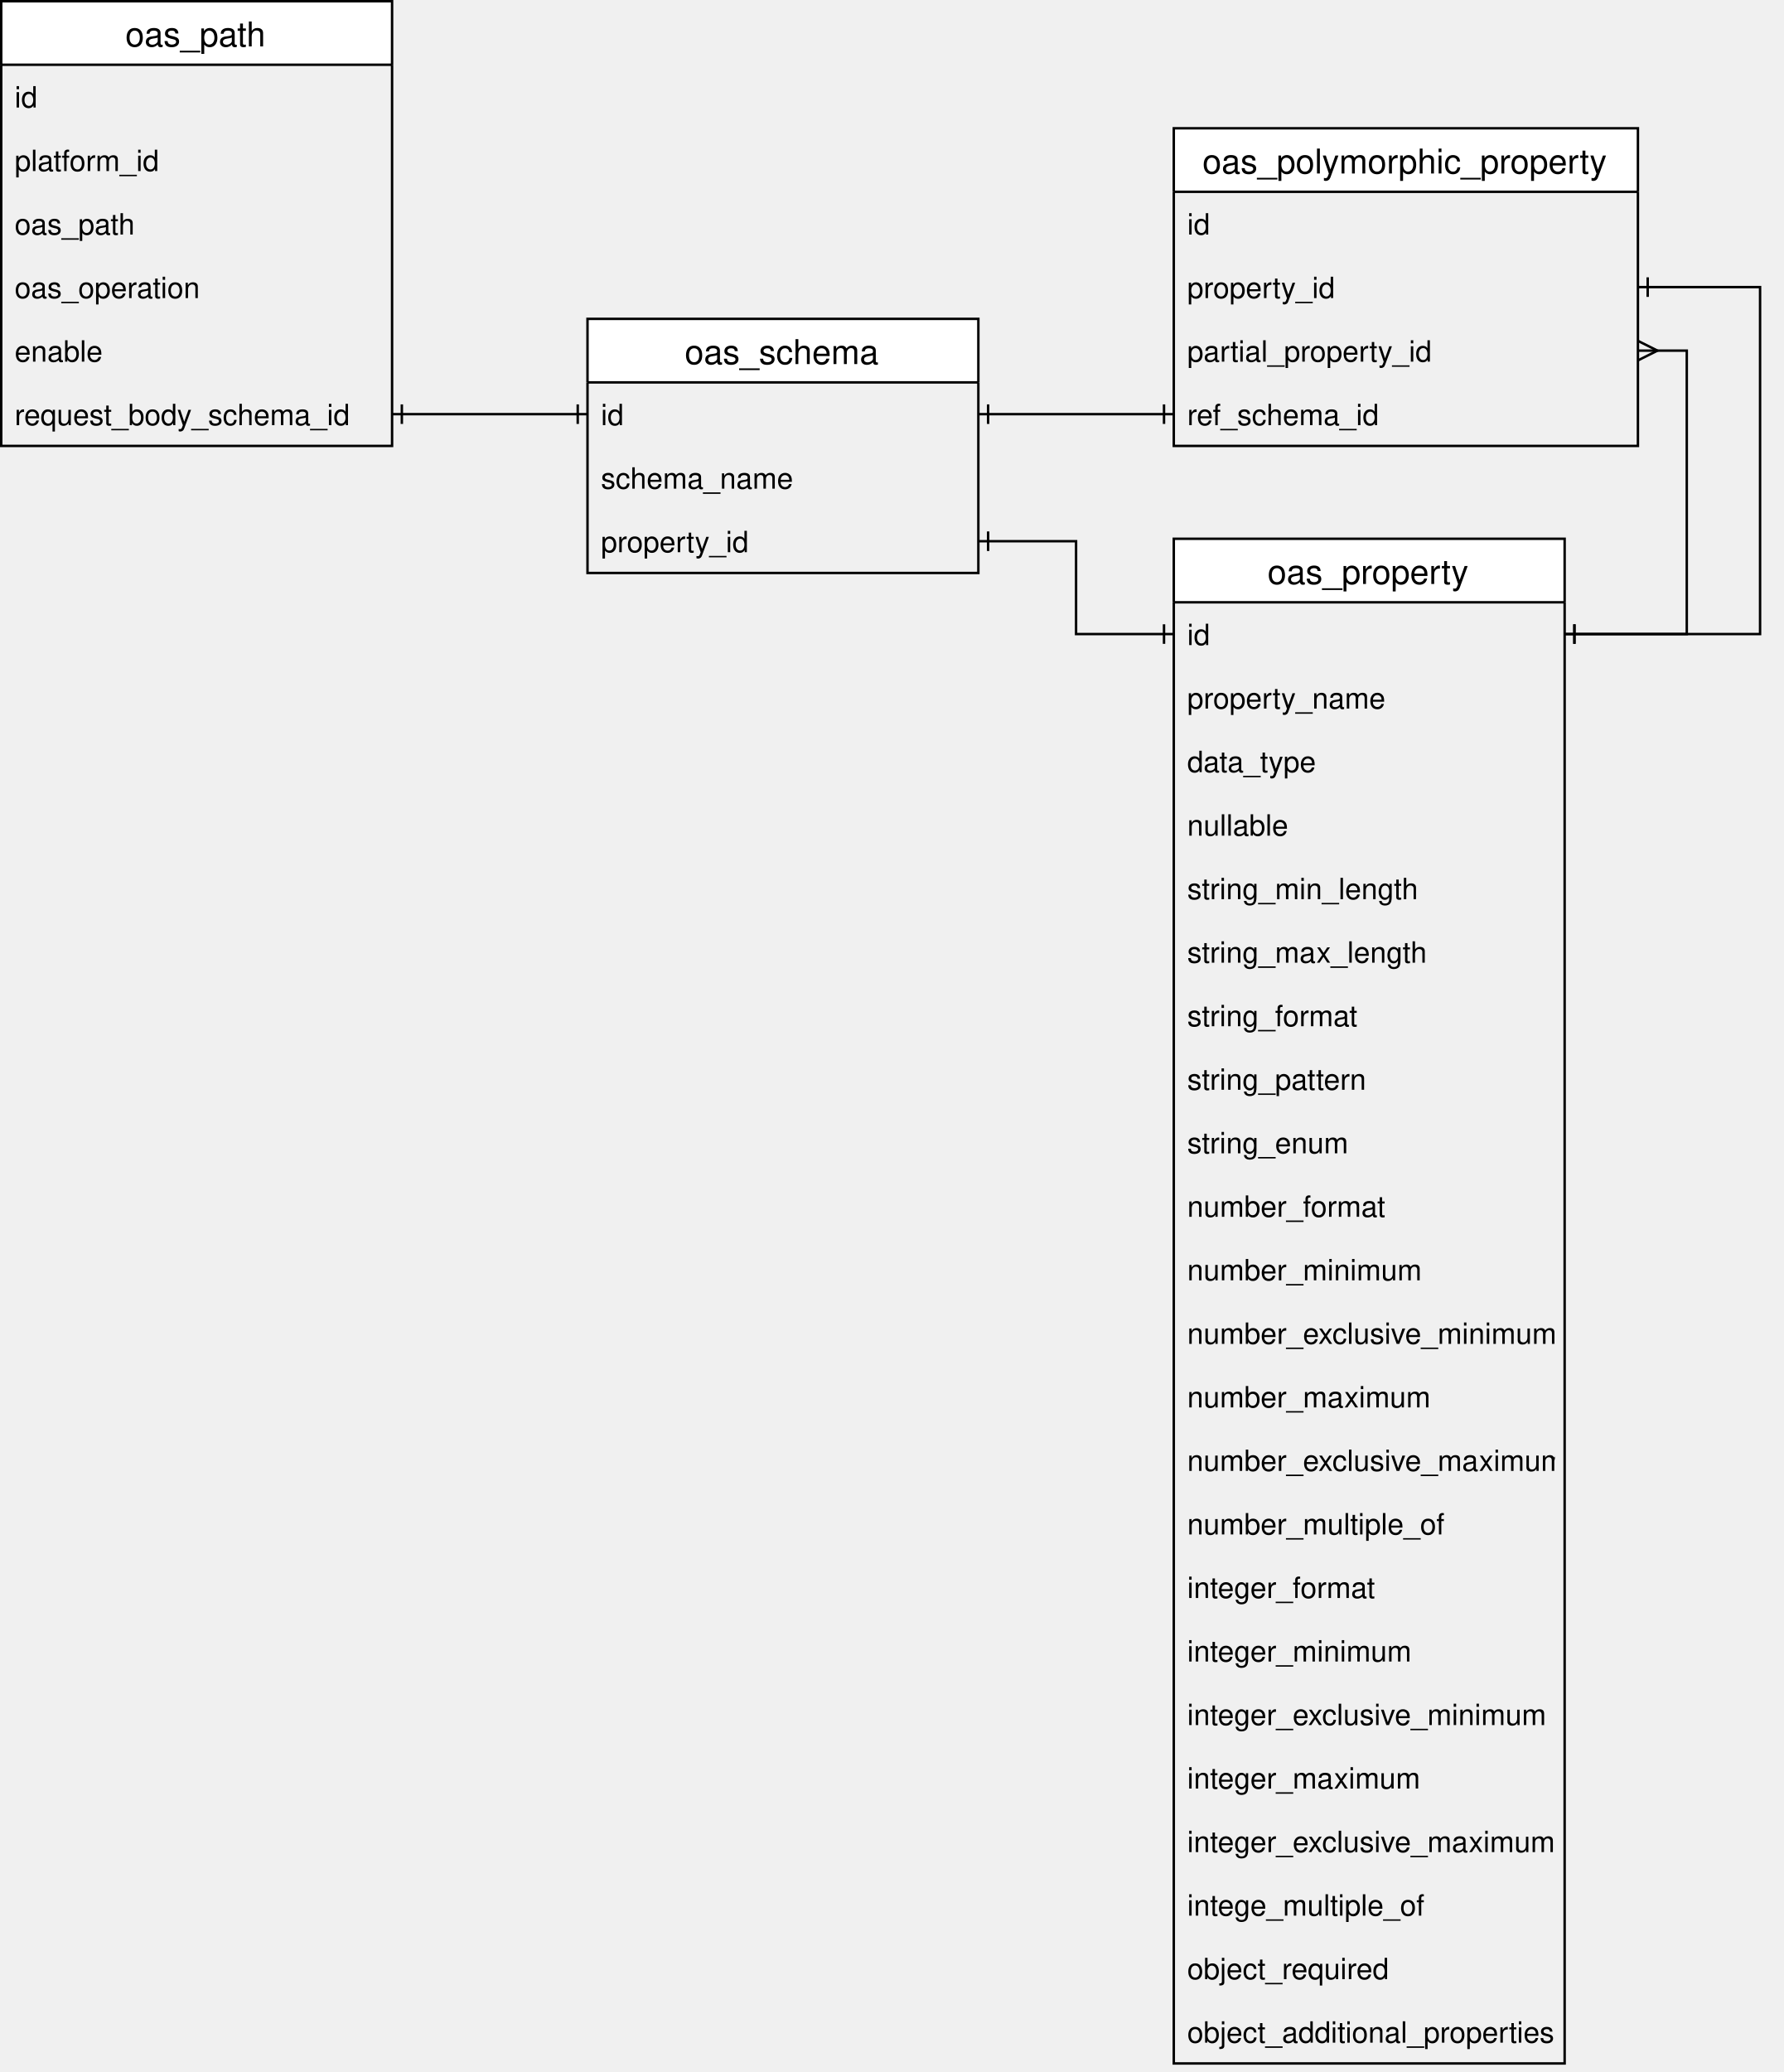
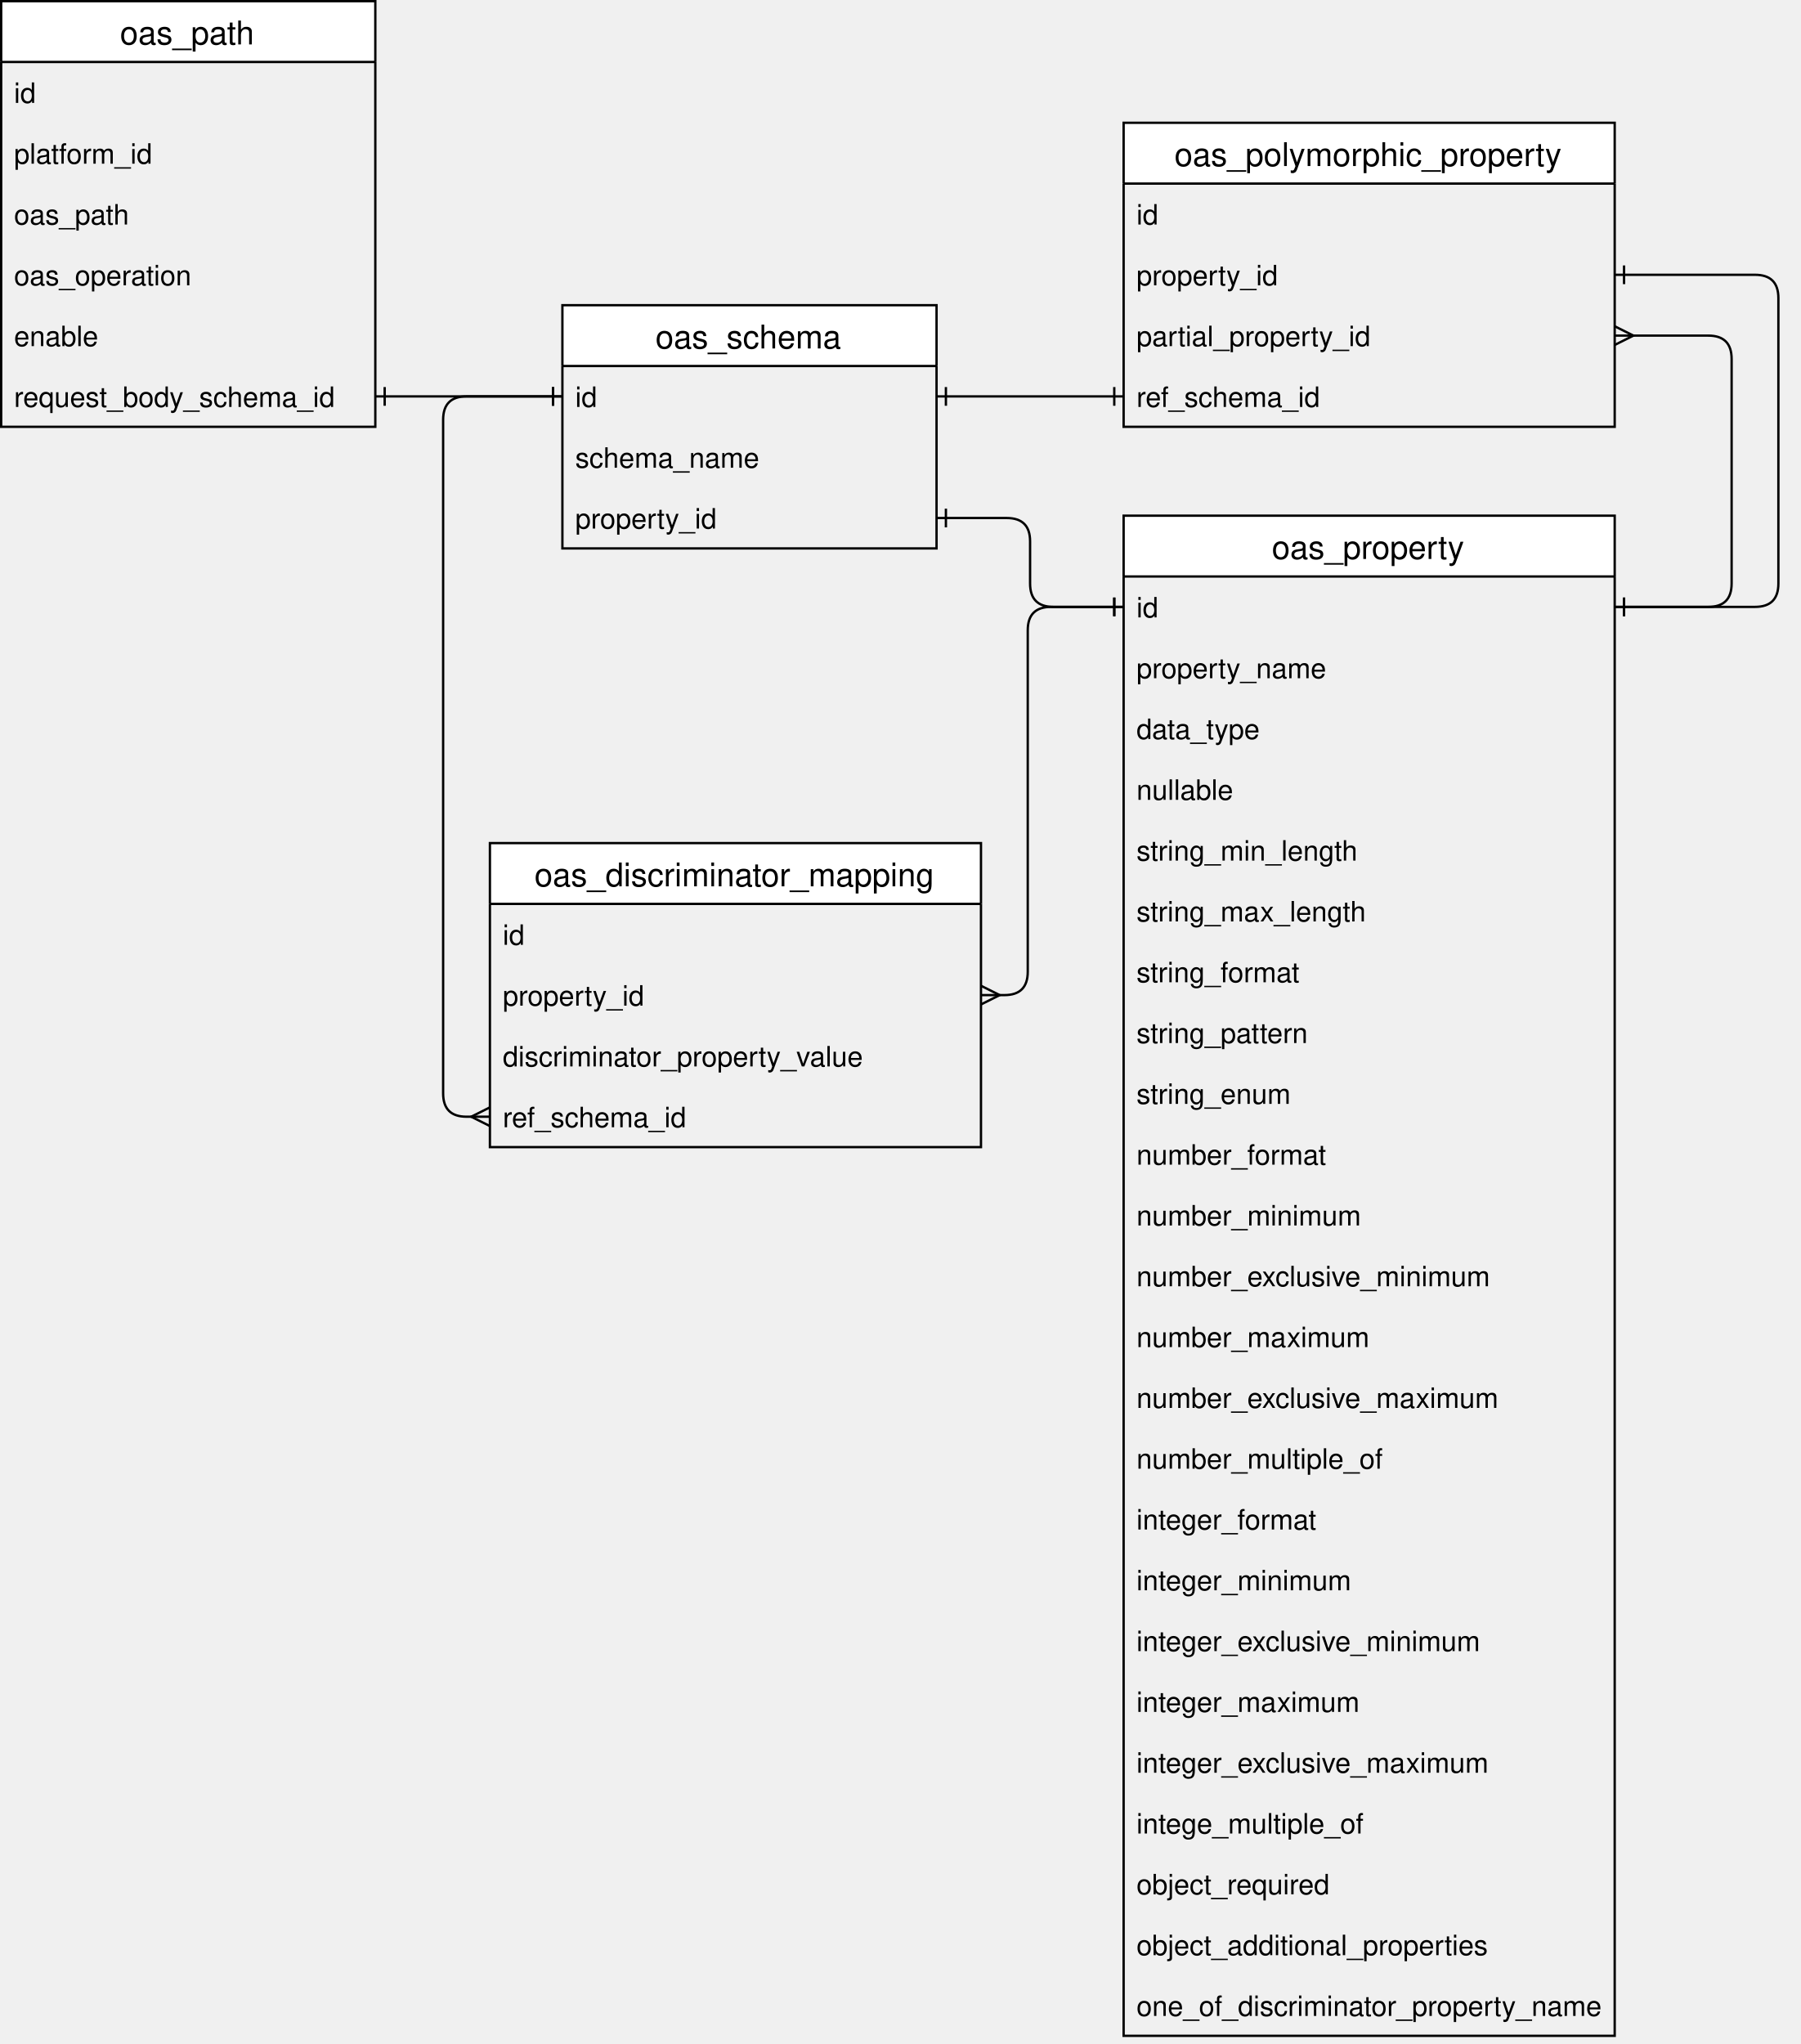
- <svg xmlns="http://www.w3.org/2000/svg" version="1.1" width="730px" height="848px" viewBox="-0.5 -0.5 730 848" content="&lt;mxfile host=&quot;&quot; modified=&quot;2020-05-27T10:15:43.220Z&quot; agent=&quot;5.0 (Macintosh; Intel Mac OS X 10_15_3) AppleWebKit/537.36 (KHTML, like Gecko) Code/1.45.1 Chrome/78.0.39.130 Electron/7.2.4 Safari/537.36&quot; etag=&quot;cffUeY47ikyxrzMcM1dt&quot; version=&quot;13.1.3&quot;&gt;&lt;diagram id=&quot;6hGFLwfOUW9BJ-s0fimq&quot; name=&quot;ERD&quot;&gt;7ZxBc5s4FMc/ja87Bgy2jxsn7R7SmU5z2O7Jo4BsqxUSK+TE9NOvZCRjEG5F4qjZQTOZjPWQsNDvCf7vIXkSrfLDRwaK3SeaQTwJp9lhEt1OwjCMFuK/NFS1IQ6D2rBlKKtNZ4YH9AMq41RZ9yiDZasipxRzVLSNKSUEprxlA4zR53a1DcXtby3AFhqGhxRg0/o3yviuti7CeWP/C6LtTn9zkCzrIznQldWVlDuQ0eczU3Q3iVaMUl5/yg8riOXY6XGp2324cPTUMQYJt2kQ1g2eAN6ra6OgXBeym3X/eKUvunxGOQZElG42lPAHdWQqyukO4eweVHQvv7TkIP2uSzc7ytAPUR9gcSgQBnGYccU0TFo1HmRLdU4GS1Hns76SoGP6BA6tiveg5Lo3FGNQlOjx2D/ZMAdsi8gN5ZzmqhLAaEvE51ScCzJ9TXWvgpkomyOpBvcJMg4PZyY1sh8hzSFnlaiiji4UZOXlgYb+3PhMkCjb7txfFgoLUH66PZ26QSk+KJr9ZCODrDjSZSouhB+RMPodriimYiRuCa0hI4w7prIAKSLbe7iRPZ01li+q89JExQBt8NGpdyjLIJGMKAccPJ4cpqCI8OPFxTfiT4zBavpHPIlFn1aiHDRl8SerM76iRHQToCMNKGg/Q0m8xS3s5RZac1OghFdacdL1XoNpZmAqMOAbyvK152XJKw7d8Yrtb5geVh+s+cIdrKQXFi0gAxxR4olZEQumM3fI5gYySI4j5VlZsYosNcZVnl3mw4vBf/fi4taPNKvWZbqDOfDPMWt4sUvhERtUYCaiHFUUV76jW0oAvmusYjz3JIOZGs2mzj2lhdLa3yDnlRoYsOdUCnyea/EPD4h/Pfv8jzyVGPG6dKs1/bFQ6QIRl/b1vHDWShabZseSbncMNP6U4Z4w3H1RriSNH5AcFtUk61YRprMKF+OAku5ZCtszQZx8CzUkVU+O6k/pMygUH3pqx5Z9aFXTz9KJmygjmrbDjFCX9SnqTqlWHQc5dcPOZxLvM1fzGR2htXxmfm2fsb0d6Ni0o5XqW7hB3ecCrO/tepaGnVka2yYDtPp6Fd3AoDvap/LUGt1vSAf0JOSUiiIgH6sIHkzMZUKgJ9FWMBli8mq8yncwMZdZgdnid6oYLVUGqZjg3aqY2dyF8rVGu/zfCdR3jDZ0IVCPTUVvQXVWQd2tLsY8i27ME83P3eSX9aP5suNWdQ9eGhhpMTcav8sBqd7O8ZxERi9yvPm843hJ9FPH69a/tuNdSHFrBWJ4pQ/crJWJOhonHYIzy8AtCa8RuJn58NGKysQa3e8I3JaXw4ARh26DmbkM3SIz55WJsVrzqvC83mHgFptZLLIXj4nxvh4cjMvpu9ykJ5nFmRjUdY7IGkOyHe2qieHgXL7YTcyclgYHDh7cMHAuX+rGF2ecXFEGuIdmCU2vwHQC7eJsKwAXcc1Y1ykN1/tTl2LEXPyiqEGyzz0yS2SRQz0Sm4s3BapHyPzdcWBc7VCLxGaGS0ETIhLlfqpZU1u4FCJm3kpRg4cU70v0BD2/YfyiwKEmSczUiJ514OCpDaAWudQkC4tZ5/kN4pe4FChmElnPur3c3Yjhmm48OUtyS5cZk573NITDrdeWA6nNAocqJTG1pabmxckwbHqxiBNsZhynsXl1+VKAict9eWbu5DTvvDwZhG3p8n2OKS975p0HOOx9t0uV0rMN4AjQ68sXkJu5VCpmZEAfv8GUr+WOS8Rg5rFZYps7VCpzM42isIEsQ3IPOsB6sR6C5XgYGrz6sF5muHS5XaB/Z1xBcZVTVuxQ6pdbvt1yy6Bvui57UJ8WSLyKtd8np8md3P5Vyy37SF1lUoYGqNHvuhpOrG+x5ZsR69knJ25qqHkAenKvW3b5ZuTM3CaDm7H/usdwZr1rL68ETRSbHw2s95E0v7wY3f0H&lt;/diagram&gt;&lt;/mxfile&gt;">
+ <svg xmlns="http://www.w3.org/2000/svg" version="1.1" width="770px" height="874px" viewBox="-0.5 -0.5 770 874" content="&lt;mxfile host=&quot;&quot; modified=&quot;2020-05-28T08:12:05.366Z&quot; agent=&quot;5.0 (Macintosh; Intel Mac OS X 10_15_3) AppleWebKit/537.36 (KHTML, like Gecko) Code/1.45.1 Chrome/78.0.39.130 Electron/7.2.4 Safari/537.36&quot; etag=&quot;PB9RDbHgKlBj7_IZIGP5&quot; version=&quot;13.1.3&quot;&gt;&lt;diagram id=&quot;6hGFLwfOUW9BJ-s0fimq&quot; name=&quot;ERD&quot;&gt;7Zxdb+MoFIZ/TW5X8XdyuU07sxcdaTS92NmriNokYcY2XkzaZH79QgxxbOwpzgftykhVFY6xg3kO5D3H4Im3yHafCSg2X3AC04k7TXYT737iusE8ZP+5YS8MvlsZ1gQllcmpDU/oFxTGqbBuUQLLRkWKcUpR0TTGOM9hTBs2QAh+bVZb4bT5rQVYQ8XwFINUtf6NErqprDM3qu1/QbTeyG92wnl1JAOysriTcgMS/Hpi8h4m3oJgTKtP2W4BU953sl+q8z71HD02jMCc6pwg+v0FpFtxbxiUy4I3s2of3cubLl9RloKcle5WOKdP4siUleMNSpNHsMdb/qUlBfFPWbrbYIJ+sfogZYccZmCHCRVM3bBR44mfKa5JYMnqfJV34rRMX8CuUfERlFS2BqcpKEr0fGgfPzEDZI3yO0wpzkQlkKJ1zj7H7FqQyHuqWuX4rKz2pOjcF0go3J2YRM9+hjiDlOxZFXHUF2cIL3ck9NfaZ5xQ2Dan/jITWIDw0/Xx0jVK9kHQ7CbrKWTZkTZTdiP0gITgn3CBU8x64j7HFWSUpi1TWYAY5etHuOIt9WvLN9F4bsKsg1bpwak3KElgzhlhCih4PjpMgVFODzcX3LE/1geL6R/BJGBtWrCyU5fZH69O6ALnrJkAHWhARvsVcuINbm4nN1ebmwDlhnqcZL1LMPkKpiIFdIVJtrS8NHkFrjlegf6EaWF1wYpm5mCFnbBwAQmgCOeWmBYxZ+qbQxYpyGB+6CnLSouVp6kxrvLbpf54Efjvlt3c8hkn+2UZb2AG7O+YNrzApPAIFCowYVGOKLI73+A1zkH6UFtZf27zBCaiN+s6jxgXQmv/gJTuRceALcVc4NNMin+4Q/T7yed/+KVYj1ele6npD4W9LOTs1r6fFk7O4sX6tENJnncINP7k4R4zPHwTrsSNnxDvFnFK0q7CTCcVeuOAEm9JDJsjgV18DSUkUY/36m/pE8gUH3ppxpZdaMWpX7kT11GGGzbDDHc6bV6iapQ4q+Ugx2bo+Ux4kc841mdOfEZGaA2fia7tM7rTgYxNW1qpmsIV6jYXoD23y1E6a43SQDcZINXXRXQdhe5of5Wn2ujeIR3QkZATKioH2VhF8GBiJhMCHYm2gvAQk+7Hq3wHEzOZFfBn76l8pVQZpGKcD6ti/MiE8tVGO//fCdQPjNY1IVAPp7LWgv1JBTFb9cY8s2lLTXnRqZu8Wd+L5i23qlpwbmAkxdxo/C4D+f52jmckMjrL8aK2jA+93zpeu/61Ha8nxS0ViOKVNnDTViZysYLbIuirgdtxYcKpVAmDab/zaatLNR8+WlEZaqPrD9w6SV0lDJj3hwEjDt0GM+sI3W7GzFNzXgnrqyXdF5bX+YHbzXgFahYr37KfifE+HhyMq+tZ7s14hR3JLEpYpy4zlC9TmK9Hu2piOLiOB7u3A6fmtCQ4sLPghoHreKh7uxmyd8TxFWWAWmia0OQKTCPQekdbASiLa8a6Tmm43p+aFCPq4hdBDebbzCLTROYZ1COBuniToXqGxM6OA+Nqg1okUDNcAhoTkSizQ02b2sykEFHzVoIa3MXptkQv0PIbxs9zDGqSUE2NyFEHdpbaAGqeSU0y0xh1lt8gfqFJgaImkeWo2/LdjSlc4pUlp0lubjJj0vGcJqdwbbXlQGq+Y1ClhKq2lNSsOBmGTS4WMYJNjeMkNqsuzwUYGtQpoZo7OY47K08GYZubfJ6jysuOcWcBDnvebVKldGwDOAC0+vIMcr5JpaJGBvj5B4zpku+4RAQmFpsmtsigUok6dlVV2ECSIL4HHaRysR6CpWWoyXBuUKxE6qTJeptNlMsElTFBTGgCisnSLvc6g2ToGtQvfsdo5ItlcbrPMCk2KLYLZ2+3cNbRnXiPS10uYm13PEpyR7f/kAtnZeLA7p+7hJjJZbN+x45HNqmhWspYch9zAa2vZqkJXI39PS3DmRldRSt3EBneW/bWTi69DWFV01ubtt7cABZ1vU4l6kZy2/1e/mzaEDGBeG1O336vdv1r7/eS6xLfZ6PhWXuXL3sDy2UbDQc7XtjheKY2L0t93ApPmlFmBoqCTaiKF4wyPlFm7A7AvfHJcdOuTKXPNDOxV4lPonG/n/UNctVQ+BDxSdTxhtYxqtzLiJmMTyJV5fZk6qoaFqEWQpOBSqQuzBhpoHIZs1sGKqxYv6e+krL1y/69h/8A&lt;/diagram&gt;&lt;/mxfile&gt;">
  <defs>
    <clipPath id="mx-clip-4-31-152-26-0">
      <rect x="4" y="31" width="152" height="26" />
    </clipPath>
    <clipPath id="mx-clip-4-57-152-26-0">
      <rect x="4" y="57" width="152" height="26" />
    </clipPath>
    <clipPath id="mx-clip-4-83-152-26-0">
      <rect x="4" y="83" width="152" height="26" />
    </clipPath>
    <clipPath id="mx-clip-4-109-152-26-0">
      <rect x="4" y="109" width="152" height="26" />
    </clipPath>
    <clipPath id="mx-clip-4-135-152-26-0">
      <rect x="4" y="135" width="152" height="26" />
    </clipPath>
    <clipPath id="mx-clip-4-161-152-26-0">
      <rect x="4" y="161" width="152" height="26" />
    </clipPath>
    <clipPath id="mx-clip-244-161-152-26-0">
      <rect x="244" y="161" width="152" height="26" />
    </clipPath>
    <clipPath id="mx-clip-244-187-152-26-0">
      <rect x="244" y="187" width="152" height="26" />
    </clipPath>
    <clipPath id="mx-clip-244-213-152-26-0">
      <rect x="244" y="213" width="152" height="26" />
    </clipPath>
-     <clipPath id="mx-clip-484-251-152-26-0">
-       <rect x="484" y="251" width="152" height="26" />
-     </clipPath>
-     <clipPath id="mx-clip-484-277-152-26-0">
-       <rect x="484" y="277" width="152" height="26" />
-     </clipPath>
-     <clipPath id="mx-clip-484-303-152-26-0">
-       <rect x="484" y="303" width="152" height="26" />
-     </clipPath>
-     <clipPath id="mx-clip-484-329-152-26-0">
-       <rect x="484" y="329" width="152" height="26" />
-     </clipPath>
-     <clipPath id="mx-clip-484-355-152-26-0">
-       <rect x="484" y="355" width="152" height="26" />
-     </clipPath>
-     <clipPath id="mx-clip-484-381-152-26-0">
-       <rect x="484" y="381" width="152" height="26" />
-     </clipPath>
-     <clipPath id="mx-clip-484-407-152-26-0">
-       <rect x="484" y="407" width="152" height="26" />
-     </clipPath>
-     <clipPath id="mx-clip-484-433-152-26-0">
-       <rect x="484" y="433" width="152" height="26" />
-     </clipPath>
-     <clipPath id="mx-clip-484-459-152-26-0">
-       <rect x="484" y="459" width="152" height="26" />
-     </clipPath>
-     <clipPath id="mx-clip-484-485-152-26-0">
-       <rect x="484" y="485" width="152" height="26" />
-     </clipPath>
-     <clipPath id="mx-clip-484-511-152-26-0">
-       <rect x="484" y="511" width="152" height="26" />
-     </clipPath>
-     <clipPath id="mx-clip-484-537-152-26-0">
-       <rect x="484" y="537" width="152" height="26" />
-     </clipPath>
-     <clipPath id="mx-clip-484-563-152-26-0">
-       <rect x="484" y="563" width="152" height="26" />
-     </clipPath>
-     <clipPath id="mx-clip-484-589-152-26-0">
-       <rect x="484" y="589" width="152" height="26" />
-     </clipPath>
-     <clipPath id="mx-clip-484-615-152-26-0">
-       <rect x="484" y="615" width="152" height="26" />
-     </clipPath>
-     <clipPath id="mx-clip-484-641-152-26-0">
-       <rect x="484" y="641" width="152" height="26" />
-     </clipPath>
-     <clipPath id="mx-clip-484-667-152-26-0">
-       <rect x="484" y="667" width="152" height="26" />
-     </clipPath>
-     <clipPath id="mx-clip-484-693-152-26-0">
-       <rect x="484" y="693" width="152" height="26" />
-     </clipPath>
-     <clipPath id="mx-clip-484-719-152-26-0">
-       <rect x="484" y="719" width="152" height="26" />
-     </clipPath>
-     <clipPath id="mx-clip-484-745-152-26-0">
-       <rect x="484" y="745" width="152" height="26" />
-     </clipPath>
-     <clipPath id="mx-clip-484-771-152-26-0">
-       <rect x="484" y="771" width="152" height="26" />
-     </clipPath>
-     <clipPath id="mx-clip-484-797-152-26-0">
-       <rect x="484" y="797" width="152" height="26" />
-     </clipPath>
-     <clipPath id="mx-clip-484-823-152-26-0">
-       <rect x="484" y="823" width="152" height="26" />
-     </clipPath>
-     <clipPath id="mx-clip-484-83-182-26-0">
-       <rect x="484" y="83" width="182" height="26" />
-     </clipPath>
-     <clipPath id="mx-clip-484-109-182-26-0">
-       <rect x="484" y="109" width="182" height="26" />
-     </clipPath>
-     <clipPath id="mx-clip-484-135-182-26-0">
-       <rect x="484" y="135" width="182" height="26" />
-     </clipPath>
-     <clipPath id="mx-clip-484-161-182-26-0">
-       <rect x="484" y="161" width="182" height="26" />
+     <clipPath id="mx-clip-484-251-202-26-0">
+       <rect x="484" y="251" width="202" height="26" />
+     </clipPath>
+     <clipPath id="mx-clip-484-277-202-26-0">
+       <rect x="484" y="277" width="202" height="26" />
+     </clipPath>
+     <clipPath id="mx-clip-484-303-202-26-0">
+       <rect x="484" y="303" width="202" height="26" />
+     </clipPath>
+     <clipPath id="mx-clip-484-329-202-26-0">
+       <rect x="484" y="329" width="202" height="26" />
+     </clipPath>
+     <clipPath id="mx-clip-484-355-202-26-0">
+       <rect x="484" y="355" width="202" height="26" />
+     </clipPath>
+     <clipPath id="mx-clip-484-381-202-26-0">
+       <rect x="484" y="381" width="202" height="26" />
+     </clipPath>
+     <clipPath id="mx-clip-484-407-202-26-0">
+       <rect x="484" y="407" width="202" height="26" />
+     </clipPath>
+     <clipPath id="mx-clip-484-433-202-26-0">
+       <rect x="484" y="433" width="202" height="26" />
+     </clipPath>
+     <clipPath id="mx-clip-484-459-202-26-0">
+       <rect x="484" y="459" width="202" height="26" />
+     </clipPath>
+     <clipPath id="mx-clip-484-485-202-26-0">
+       <rect x="484" y="485" width="202" height="26" />
+     </clipPath>
+     <clipPath id="mx-clip-484-511-202-26-0">
+       <rect x="484" y="511" width="202" height="26" />
+     </clipPath>
+     <clipPath id="mx-clip-484-537-202-26-0">
+       <rect x="484" y="537" width="202" height="26" />
+     </clipPath>
+     <clipPath id="mx-clip-484-563-202-26-0">
+       <rect x="484" y="563" width="202" height="26" />
+     </clipPath>
+     <clipPath id="mx-clip-484-589-202-26-0">
+       <rect x="484" y="589" width="202" height="26" />
+     </clipPath>
+     <clipPath id="mx-clip-484-615-202-26-0">
+       <rect x="484" y="615" width="202" height="26" />
+     </clipPath>
+     <clipPath id="mx-clip-484-641-202-26-0">
+       <rect x="484" y="641" width="202" height="26" />
+     </clipPath>
+     <clipPath id="mx-clip-484-667-202-26-0">
+       <rect x="484" y="667" width="202" height="26" />
+     </clipPath>
+     <clipPath id="mx-clip-484-693-202-26-0">
+       <rect x="484" y="693" width="202" height="26" />
+     </clipPath>
+     <clipPath id="mx-clip-484-719-202-26-0">
+       <rect x="484" y="719" width="202" height="26" />
+     </clipPath>
+     <clipPath id="mx-clip-484-745-202-26-0">
+       <rect x="484" y="745" width="202" height="26" />
+     </clipPath>
+     <clipPath id="mx-clip-484-771-202-26-0">
+       <rect x="484" y="771" width="202" height="26" />
+     </clipPath>
+     <clipPath id="mx-clip-484-797-202-26-0">
+       <rect x="484" y="797" width="202" height="26" />
+     </clipPath>
+     <clipPath id="mx-clip-484-823-202-26-0">
+       <rect x="484" y="823" width="202" height="26" />
+     </clipPath>
+     <clipPath id="mx-clip-484-849-202-26-0">
+       <rect x="484" y="849" width="202" height="26" />
+     </clipPath>
+     <clipPath id="mx-clip-484-83-202-26-0">
+       <rect x="484" y="83" width="202" height="26" />
+     </clipPath>
+     <clipPath id="mx-clip-484-109-202-26-0">
+       <rect x="484" y="109" width="202" height="26" />
+     </clipPath>
+     <clipPath id="mx-clip-484-135-202-26-0">
+       <rect x="484" y="135" width="202" height="26" />
+     </clipPath>
+     <clipPath id="mx-clip-484-161-202-26-0">
+       <rect x="484" y="161" width="202" height="26" />
+     </clipPath>
+     <clipPath id="mx-clip-213-391-202-26-0">
+       <rect x="213" y="391" width="202" height="26" />
+     </clipPath>
+     <clipPath id="mx-clip-213-417-202-26-0">
+       <rect x="213" y="417" width="202" height="26" />
+     </clipPath>
+     <clipPath id="mx-clip-213-443-202-26-0">
+       <rect x="213" y="443" width="202" height="26" />
+     </clipPath>
+     <clipPath id="mx-clip-213-469-202-26-0">
+       <rect x="213" y="469" width="202" height="26" />
    </clipPath>
  </defs>
  <g>
    <path d="M 0 26 L 0 0 L 160 0 L 160 26" fill="#ffffff" stroke="#000000" stroke-miterlimit="10" pointer-events="all" />
    <path d="M 0 26 L 0 182 L 160 182 L 160 26" fill="none" stroke="#000000" stroke-miterlimit="10" pointer-events="none" />
    <path d="M 0 26 L 160 26" fill="none" stroke="#000000" stroke-miterlimit="10" pointer-events="none" />
    <g fill="#000000" font-family="Helvetica" text-anchor="middle" font-size="14px">
      <text x="79.5" y="18.5">
                oas_path
            </text>
    </g>
    <g fill="#000000" font-family="Helvetica" clip-path="url(#mx-clip-4-31-152-26-0)" font-size="12px">
      <text x="5.5" y="43.5">
                id
            </text>
    </g>
    <g fill="#000000" font-family="Helvetica" clip-path="url(#mx-clip-4-57-152-26-0)" font-size="12px">
      <text x="5.5" y="69.5">
                platform_id
            </text>
    </g>
    <g fill="#000000" font-family="Helvetica" clip-path="url(#mx-clip-4-83-152-26-0)" font-size="12px">
      <text x="5.5" y="95.5">
                oas_path
            </text>
    </g>
    <g fill="#000000" font-family="Helvetica" clip-path="url(#mx-clip-4-109-152-26-0)" font-size="12px">
      <text x="5.5" y="121.5">
                oas_operation
            </text>
    </g>
    <g fill="#000000" font-family="Helvetica" clip-path="url(#mx-clip-4-135-152-26-0)" font-size="12px">
      <text x="5.5" y="147.5">
                enable
            </text>
    </g>
    <g fill="#000000" font-family="Helvetica" clip-path="url(#mx-clip-4-161-152-26-0)" font-size="12px">
      <text x="5.5" y="173.5">
                request_body_schema_id
            </text>
    </g>
    <path d="M 160 169 L 240 169" fill="none" stroke="#000000" stroke-miterlimit="10" pointer-events="none" />
    <path d="M 164 165 L 164 173" fill="none" stroke="#000000" stroke-miterlimit="10" pointer-events="none" />
    <path d="M 236 173 L 236 165" fill="none" stroke="#000000" stroke-miterlimit="10" pointer-events="none" />
-     <path d="M 400 221 L 440 221 L 440 259 L 480 259" fill="none" stroke="#000000" stroke-miterlimit="10" pointer-events="none" />
+     <path d="M 400 221 L 430 221 Q 440 221 440 231 L 440 249 Q 440 259 450 259 L 480 259" fill="none" stroke="#000000" stroke-miterlimit="10" pointer-events="none" />
    <path d="M 404 217 L 404 225" fill="none" stroke="#000000" stroke-miterlimit="10" pointer-events="none" />
    <path d="M 476 263 L 476 255" fill="none" stroke="#000000" stroke-miterlimit="10" pointer-events="none" />
    <path d="M 240 156 L 240 130 L 400 130 L 400 156" fill="#ffffff" stroke="#000000" stroke-miterlimit="10" pointer-events="none" />
    <path d="M 240 156 L 240 234 L 400 234 L 400 156" fill="none" stroke="#000000" stroke-miterlimit="10" pointer-events="none" />
    <path d="M 240 156 L 400 156" fill="none" stroke="#000000" stroke-miterlimit="10" pointer-events="none" />
    <g fill="#000000" font-family="Helvetica" text-anchor="middle" font-size="14px">
      <text x="319.5" y="148.5">
                oas_schema
            </text>
    </g>
    <g fill="#000000" font-family="Helvetica" clip-path="url(#mx-clip-244-161-152-26-0)" font-size="12px">
      <text x="245.5" y="173.5">
                id
            </text>
    </g>
    <g fill="#000000" font-family="Helvetica" clip-path="url(#mx-clip-244-187-152-26-0)" font-size="12px">
      <text x="245.5" y="199.5">
                schema_name
            </text>
    </g>
    <g fill="#000000" font-family="Helvetica" clip-path="url(#mx-clip-244-213-152-26-0)" font-size="12px">
      <text x="245.5" y="225.5">
                property_id
            </text>
    </g>
    <path d="M 480 169 L 400 169" fill="none" stroke="#000000" stroke-miterlimit="10" pointer-events="none" />
    <path d="M 476 173 L 476 165" fill="none" stroke="#000000" stroke-miterlimit="10" pointer-events="none" />
    <path d="M 404 165 L 404 173" fill="none" stroke="#000000" stroke-miterlimit="10" pointer-events="none" />
-     <path d="M 670 117 L 720 117 L 720 259 L 640 259" fill="none" stroke="#000000" stroke-miterlimit="10" pointer-events="none" />
-     <path d="M 674 113 L 674 121" fill="none" stroke="#000000" stroke-miterlimit="10" pointer-events="none" />
-     <path d="M 644 255 L 644 263" fill="none" stroke="#000000" stroke-miterlimit="10" pointer-events="none" />
-     <path d="M 670 143 L 690 143 L 690 259 L 640 259" fill="none" stroke="#000000" stroke-miterlimit="10" pointer-events="none" />
-     <path d="M 670 147 L 678 143 L 670 139" fill="none" stroke="#000000" stroke-miterlimit="10" pointer-events="none" />
-     <path d="M 644 255 L 644 263" fill="none" stroke="#000000" stroke-miterlimit="10" pointer-events="none" />
-     <path d="M 480 246 L 480 220 L 640 220 L 640 246" fill="#ffffff" stroke="#000000" stroke-miterlimit="10" pointer-events="none" />
-     <path d="M 480 246 L 480 844 L 640 844 L 640 246" fill="none" stroke="#000000" stroke-miterlimit="10" pointer-events="none" />
-     <path d="M 480 246 L 640 246" fill="none" stroke="#000000" stroke-miterlimit="10" pointer-events="none" />
-     <g fill="#000000" font-family="Helvetica" text-anchor="middle" font-size="14px">
-       <text x="559.5" y="238.5">
+     <path d="M 690 117 L 750 117 Q 760 117 760 127 L 760 249 Q 760 259 750 259 L 690 259" fill="none" stroke="#000000" stroke-miterlimit="10" pointer-events="none" />
+     <path d="M 694 113 L 694 121" fill="none" stroke="#000000" stroke-miterlimit="10" pointer-events="none" />
+     <path d="M 694 255 L 694 263" fill="none" stroke="#000000" stroke-miterlimit="10" pointer-events="none" />
+     <path d="M 690 143 L 730 143 Q 740 143 740 153 L 740 249 Q 740 259 730 259 L 690 259" fill="none" stroke="#000000" stroke-miterlimit="10" pointer-events="none" />
+     <path d="M 690 147 L 698 143 L 690 139" fill="none" stroke="#000000" stroke-miterlimit="10" pointer-events="none" />
+     <path d="M 694 255 L 694 263" fill="none" stroke="#000000" stroke-miterlimit="10" pointer-events="none" />
+     <path d="M 480 246 L 480 220 L 690 220 L 690 246" fill="#ffffff" stroke="#000000" stroke-miterlimit="10" pointer-events="none" />
+     <path d="M 480 246 L 480 870 L 690 870 L 690 246" fill="none" stroke="#000000" stroke-miterlimit="10" pointer-events="none" />
+     <path d="M 480 246 L 690 246" fill="none" stroke="#000000" stroke-miterlimit="10" pointer-events="none" />
+     <g fill="#000000" font-family="Helvetica" text-anchor="middle" font-size="14px">
+       <text x="584.5" y="238.5">
                oas_property
            </text>
    </g>
-     <g fill="#000000" font-family="Helvetica" clip-path="url(#mx-clip-484-251-152-26-0)" font-size="12px">
+     <g fill="#000000" font-family="Helvetica" clip-path="url(#mx-clip-484-251-202-26-0)" font-size="12px">
      <text x="485.5" y="263.5">
                id
            </text>
    </g>
-     <g fill="#000000" font-family="Helvetica" clip-path="url(#mx-clip-484-277-152-26-0)" font-size="12px">
+     <g fill="#000000" font-family="Helvetica" clip-path="url(#mx-clip-484-277-202-26-0)" font-size="12px">
      <text x="485.5" y="289.5">
                property_name
            </text>
    </g>
-     <g fill="#000000" font-family="Helvetica" clip-path="url(#mx-clip-484-303-152-26-0)" font-size="12px">
+     <g fill="#000000" font-family="Helvetica" clip-path="url(#mx-clip-484-303-202-26-0)" font-size="12px">
      <text x="485.5" y="315.5">
                data_type
            </text>
    </g>
-     <g fill="#000000" font-family="Helvetica" clip-path="url(#mx-clip-484-329-152-26-0)" font-size="12px">
+     <g fill="#000000" font-family="Helvetica" clip-path="url(#mx-clip-484-329-202-26-0)" font-size="12px">
      <text x="485.5" y="341.5">
                nullable
            </text>
    </g>
-     <g fill="#000000" font-family="Helvetica" clip-path="url(#mx-clip-484-355-152-26-0)" font-size="12px">
+     <g fill="#000000" font-family="Helvetica" clip-path="url(#mx-clip-484-355-202-26-0)" font-size="12px">
      <text x="485.5" y="367.5">
                string_min_length
            </text>
    </g>
-     <g fill="#000000" font-family="Helvetica" clip-path="url(#mx-clip-484-381-152-26-0)" font-size="12px">
+     <g fill="#000000" font-family="Helvetica" clip-path="url(#mx-clip-484-381-202-26-0)" font-size="12px">
      <text x="485.5" y="393.5">
                string_max_length
            </text>
    </g>
-     <g fill="#000000" font-family="Helvetica" clip-path="url(#mx-clip-484-407-152-26-0)" font-size="12px">
+     <g fill="#000000" font-family="Helvetica" clip-path="url(#mx-clip-484-407-202-26-0)" font-size="12px">
      <text x="485.5" y="419.5">
                string_format
            </text>
    </g>
-     <g fill="#000000" font-family="Helvetica" clip-path="url(#mx-clip-484-433-152-26-0)" font-size="12px">
+     <g fill="#000000" font-family="Helvetica" clip-path="url(#mx-clip-484-433-202-26-0)" font-size="12px">
      <text x="485.5" y="445.5">
                string_pattern
            </text>
    </g>
-     <g fill="#000000" font-family="Helvetica" clip-path="url(#mx-clip-484-459-152-26-0)" font-size="12px">
+     <g fill="#000000" font-family="Helvetica" clip-path="url(#mx-clip-484-459-202-26-0)" font-size="12px">
      <text x="485.5" y="471.5">
                string_enum
            </text>
    </g>
-     <g fill="#000000" font-family="Helvetica" clip-path="url(#mx-clip-484-485-152-26-0)" font-size="12px">
+     <g fill="#000000" font-family="Helvetica" clip-path="url(#mx-clip-484-485-202-26-0)" font-size="12px">
      <text x="485.5" y="497.5">
                number_format
            </text>
    </g>
-     <g fill="#000000" font-family="Helvetica" clip-path="url(#mx-clip-484-511-152-26-0)" font-size="12px">
+     <g fill="#000000" font-family="Helvetica" clip-path="url(#mx-clip-484-511-202-26-0)" font-size="12px">
      <text x="485.5" y="523.5">
                number_minimum
            </text>
    </g>
-     <g fill="#000000" font-family="Helvetica" clip-path="url(#mx-clip-484-537-152-26-0)" font-size="12px">
+     <g fill="#000000" font-family="Helvetica" clip-path="url(#mx-clip-484-537-202-26-0)" font-size="12px">
      <text x="485.5" y="549.5">
                number_exclusive_minimum
            </text>
    </g>
-     <g fill="#000000" font-family="Helvetica" clip-path="url(#mx-clip-484-563-152-26-0)" font-size="12px">
+     <g fill="#000000" font-family="Helvetica" clip-path="url(#mx-clip-484-563-202-26-0)" font-size="12px">
      <text x="485.5" y="575.5">
                number_maximum
            </text>
    </g>
-     <g fill="#000000" font-family="Helvetica" clip-path="url(#mx-clip-484-589-152-26-0)" font-size="12px">
+     <g fill="#000000" font-family="Helvetica" clip-path="url(#mx-clip-484-589-202-26-0)" font-size="12px">
      <text x="485.5" y="601.5">
                number_exclusive_maximum
            </text>
    </g>
-     <g fill="#000000" font-family="Helvetica" clip-path="url(#mx-clip-484-615-152-26-0)" font-size="12px">
+     <g fill="#000000" font-family="Helvetica" clip-path="url(#mx-clip-484-615-202-26-0)" font-size="12px">
      <text x="485.5" y="627.5">
                number_multiple_of
            </text>
    </g>
-     <g fill="#000000" font-family="Helvetica" clip-path="url(#mx-clip-484-641-152-26-0)" font-size="12px">
+     <g fill="#000000" font-family="Helvetica" clip-path="url(#mx-clip-484-641-202-26-0)" font-size="12px">
      <text x="485.5" y="653.5">
                integer_format
            </text>
    </g>
-     <g fill="#000000" font-family="Helvetica" clip-path="url(#mx-clip-484-667-152-26-0)" font-size="12px">
+     <g fill="#000000" font-family="Helvetica" clip-path="url(#mx-clip-484-667-202-26-0)" font-size="12px">
      <text x="485.5" y="679.5">
                integer_minimum
            </text>
    </g>
-     <g fill="#000000" font-family="Helvetica" clip-path="url(#mx-clip-484-693-152-26-0)" font-size="12px">
+     <g fill="#000000" font-family="Helvetica" clip-path="url(#mx-clip-484-693-202-26-0)" font-size="12px">
      <text x="485.5" y="705.5">
                integer_exclusive_minimum
            </text>
    </g>
-     <g fill="#000000" font-family="Helvetica" clip-path="url(#mx-clip-484-719-152-26-0)" font-size="12px">
+     <g fill="#000000" font-family="Helvetica" clip-path="url(#mx-clip-484-719-202-26-0)" font-size="12px">
      <text x="485.5" y="731.5">
                integer_maximum
            </text>
    </g>
-     <g fill="#000000" font-family="Helvetica" clip-path="url(#mx-clip-484-745-152-26-0)" font-size="12px">
+     <g fill="#000000" font-family="Helvetica" clip-path="url(#mx-clip-484-745-202-26-0)" font-size="12px">
      <text x="485.5" y="757.5">
                integer_exclusive_maximum
            </text>
    </g>
-     <g fill="#000000" font-family="Helvetica" clip-path="url(#mx-clip-484-771-152-26-0)" font-size="12px">
+     <g fill="#000000" font-family="Helvetica" clip-path="url(#mx-clip-484-771-202-26-0)" font-size="12px">
      <text x="485.5" y="783.5">
                intege_multiple_of
            </text>
    </g>
-     <g fill="#000000" font-family="Helvetica" clip-path="url(#mx-clip-484-797-152-26-0)" font-size="12px">
+     <g fill="#000000" font-family="Helvetica" clip-path="url(#mx-clip-484-797-202-26-0)" font-size="12px">
      <text x="485.5" y="809.5">
                object_required
            </text>
    </g>
-     <g fill="#000000" font-family="Helvetica" clip-path="url(#mx-clip-484-823-152-26-0)" font-size="12px">
+     <g fill="#000000" font-family="Helvetica" clip-path="url(#mx-clip-484-823-202-26-0)" font-size="12px">
      <text x="485.5" y="835.5">
                object_additional_properties
            </text>
    </g>
-     <path d="M 480 78 L 480 52 L 670 52 L 670 78" fill="#ffffff" stroke="#000000" stroke-miterlimit="10" pointer-events="none" />
-     <path d="M 480 78 L 480 182 L 670 182 L 670 78" fill="none" stroke="#000000" stroke-miterlimit="10" pointer-events="none" />
-     <path d="M 480 78 L 670 78" fill="none" stroke="#000000" stroke-miterlimit="10" pointer-events="none" />
-     <g fill="#000000" font-family="Helvetica" text-anchor="middle" font-size="14px">
-       <text x="574.5" y="70.5">
+     <g fill="#000000" font-family="Helvetica" clip-path="url(#mx-clip-484-849-202-26-0)" font-size="12px">
+       <text x="485.5" y="861.5">
+                 one_of_discriminator_property_name
+             </text>
+     </g>
+     <path d="M 480 78 L 480 52 L 690 52 L 690 78" fill="#ffffff" stroke="#000000" stroke-miterlimit="10" pointer-events="none" />
+     <path d="M 480 78 L 480 182 L 690 182 L 690 78" fill="none" stroke="#000000" stroke-miterlimit="10" pointer-events="none" />
+     <path d="M 480 78 L 690 78" fill="none" stroke="#000000" stroke-miterlimit="10" pointer-events="none" />
+     <g fill="#000000" font-family="Helvetica" text-anchor="middle" font-size="14px">
+       <text x="584.5" y="70.5">
                oas_polymorphic_property
            </text>
    </g>
-     <g fill="#000000" font-family="Helvetica" clip-path="url(#mx-clip-484-83-182-26-0)" font-size="12px">
+     <g fill="#000000" font-family="Helvetica" clip-path="url(#mx-clip-484-83-202-26-0)" font-size="12px">
      <text x="485.5" y="95.5">
                id
            </text>
    </g>
-     <g fill="#000000" font-family="Helvetica" clip-path="url(#mx-clip-484-109-182-26-0)" font-size="12px">
+     <g fill="#000000" font-family="Helvetica" clip-path="url(#mx-clip-484-109-202-26-0)" font-size="12px">
      <text x="485.5" y="121.5">
                property_id
            </text>
    </g>
-     <g fill="#000000" font-family="Helvetica" clip-path="url(#mx-clip-484-135-182-26-0)" font-size="12px">
+     <g fill="#000000" font-family="Helvetica" clip-path="url(#mx-clip-484-135-202-26-0)" font-size="12px">
      <text x="485.5" y="147.5">
                partial_property_id
            </text>
    </g>
-     <g fill="#000000" font-family="Helvetica" clip-path="url(#mx-clip-484-161-182-26-0)" font-size="12px">
+     <g fill="#000000" font-family="Helvetica" clip-path="url(#mx-clip-484-161-202-26-0)" font-size="12px">
      <text x="485.5" y="173.5">
                ref_schema_id
            </text>
    </g>
+     <path d="M 419 425 L 429 425 Q 439 425 439 415 L 439 269 Q 439 259 449 259 L 480 259" fill="none" stroke="#000000" stroke-miterlimit="10" pointer-events="none" />
+     <path d="M 419 429 L 427 425 L 419 421" fill="none" stroke="#000000" stroke-miterlimit="10" pointer-events="none" />
+     <path d="M 476 263 L 476 255" fill="none" stroke="#000000" stroke-miterlimit="10" pointer-events="none" />
+     <path d="M 209 477 L 199 477 Q 189 477 189 467 L 189 179 Q 189 169 199 169 L 240 169" fill="none" stroke="#000000" stroke-miterlimit="10" pointer-events="none" />
+     <path d="M 209 473 L 201 477 L 209 481" fill="none" stroke="#000000" stroke-miterlimit="10" pointer-events="none" />
+     <path d="M 236 173 L 236 165" fill="none" stroke="#000000" stroke-miterlimit="10" pointer-events="none" />
+     <path d="M 209 386 L 209 360 L 419 360 L 419 386" fill="#ffffff" stroke="#000000" stroke-miterlimit="10" pointer-events="none" />
+     <path d="M 209 386 L 209 490 L 419 490 L 419 386" fill="none" stroke="#000000" stroke-miterlimit="10" pointer-events="none" />
+     <path d="M 209 386 L 419 386" fill="none" stroke="#000000" stroke-miterlimit="10" pointer-events="none" />
+     <g fill="#000000" font-family="Helvetica" text-anchor="middle" font-size="14px">
+       <text x="313.5" y="378.5">
+                 oas_discriminator_mapping
+             </text>
+     </g>
+     <g fill="#000000" font-family="Helvetica" clip-path="url(#mx-clip-213-391-202-26-0)" font-size="12px">
+       <text x="214.5" y="403.5">
+                 id
+             </text>
+     </g>
+     <g fill="#000000" font-family="Helvetica" clip-path="url(#mx-clip-213-417-202-26-0)" font-size="12px">
+       <text x="214.5" y="429.5">
+                 property_id
+             </text>
+     </g>
+     <g fill="#000000" font-family="Helvetica" clip-path="url(#mx-clip-213-443-202-26-0)" font-size="12px">
+       <text x="214.5" y="455.5">
+                 discriminator_property_value
+             </text>
+     </g>
+     <g fill="#000000" font-family="Helvetica" clip-path="url(#mx-clip-213-469-202-26-0)" font-size="12px">
+       <text x="214.5" y="481.5">
+                 ref_schema_id
+             </text>
+     </g>
  </g>
</svg>
